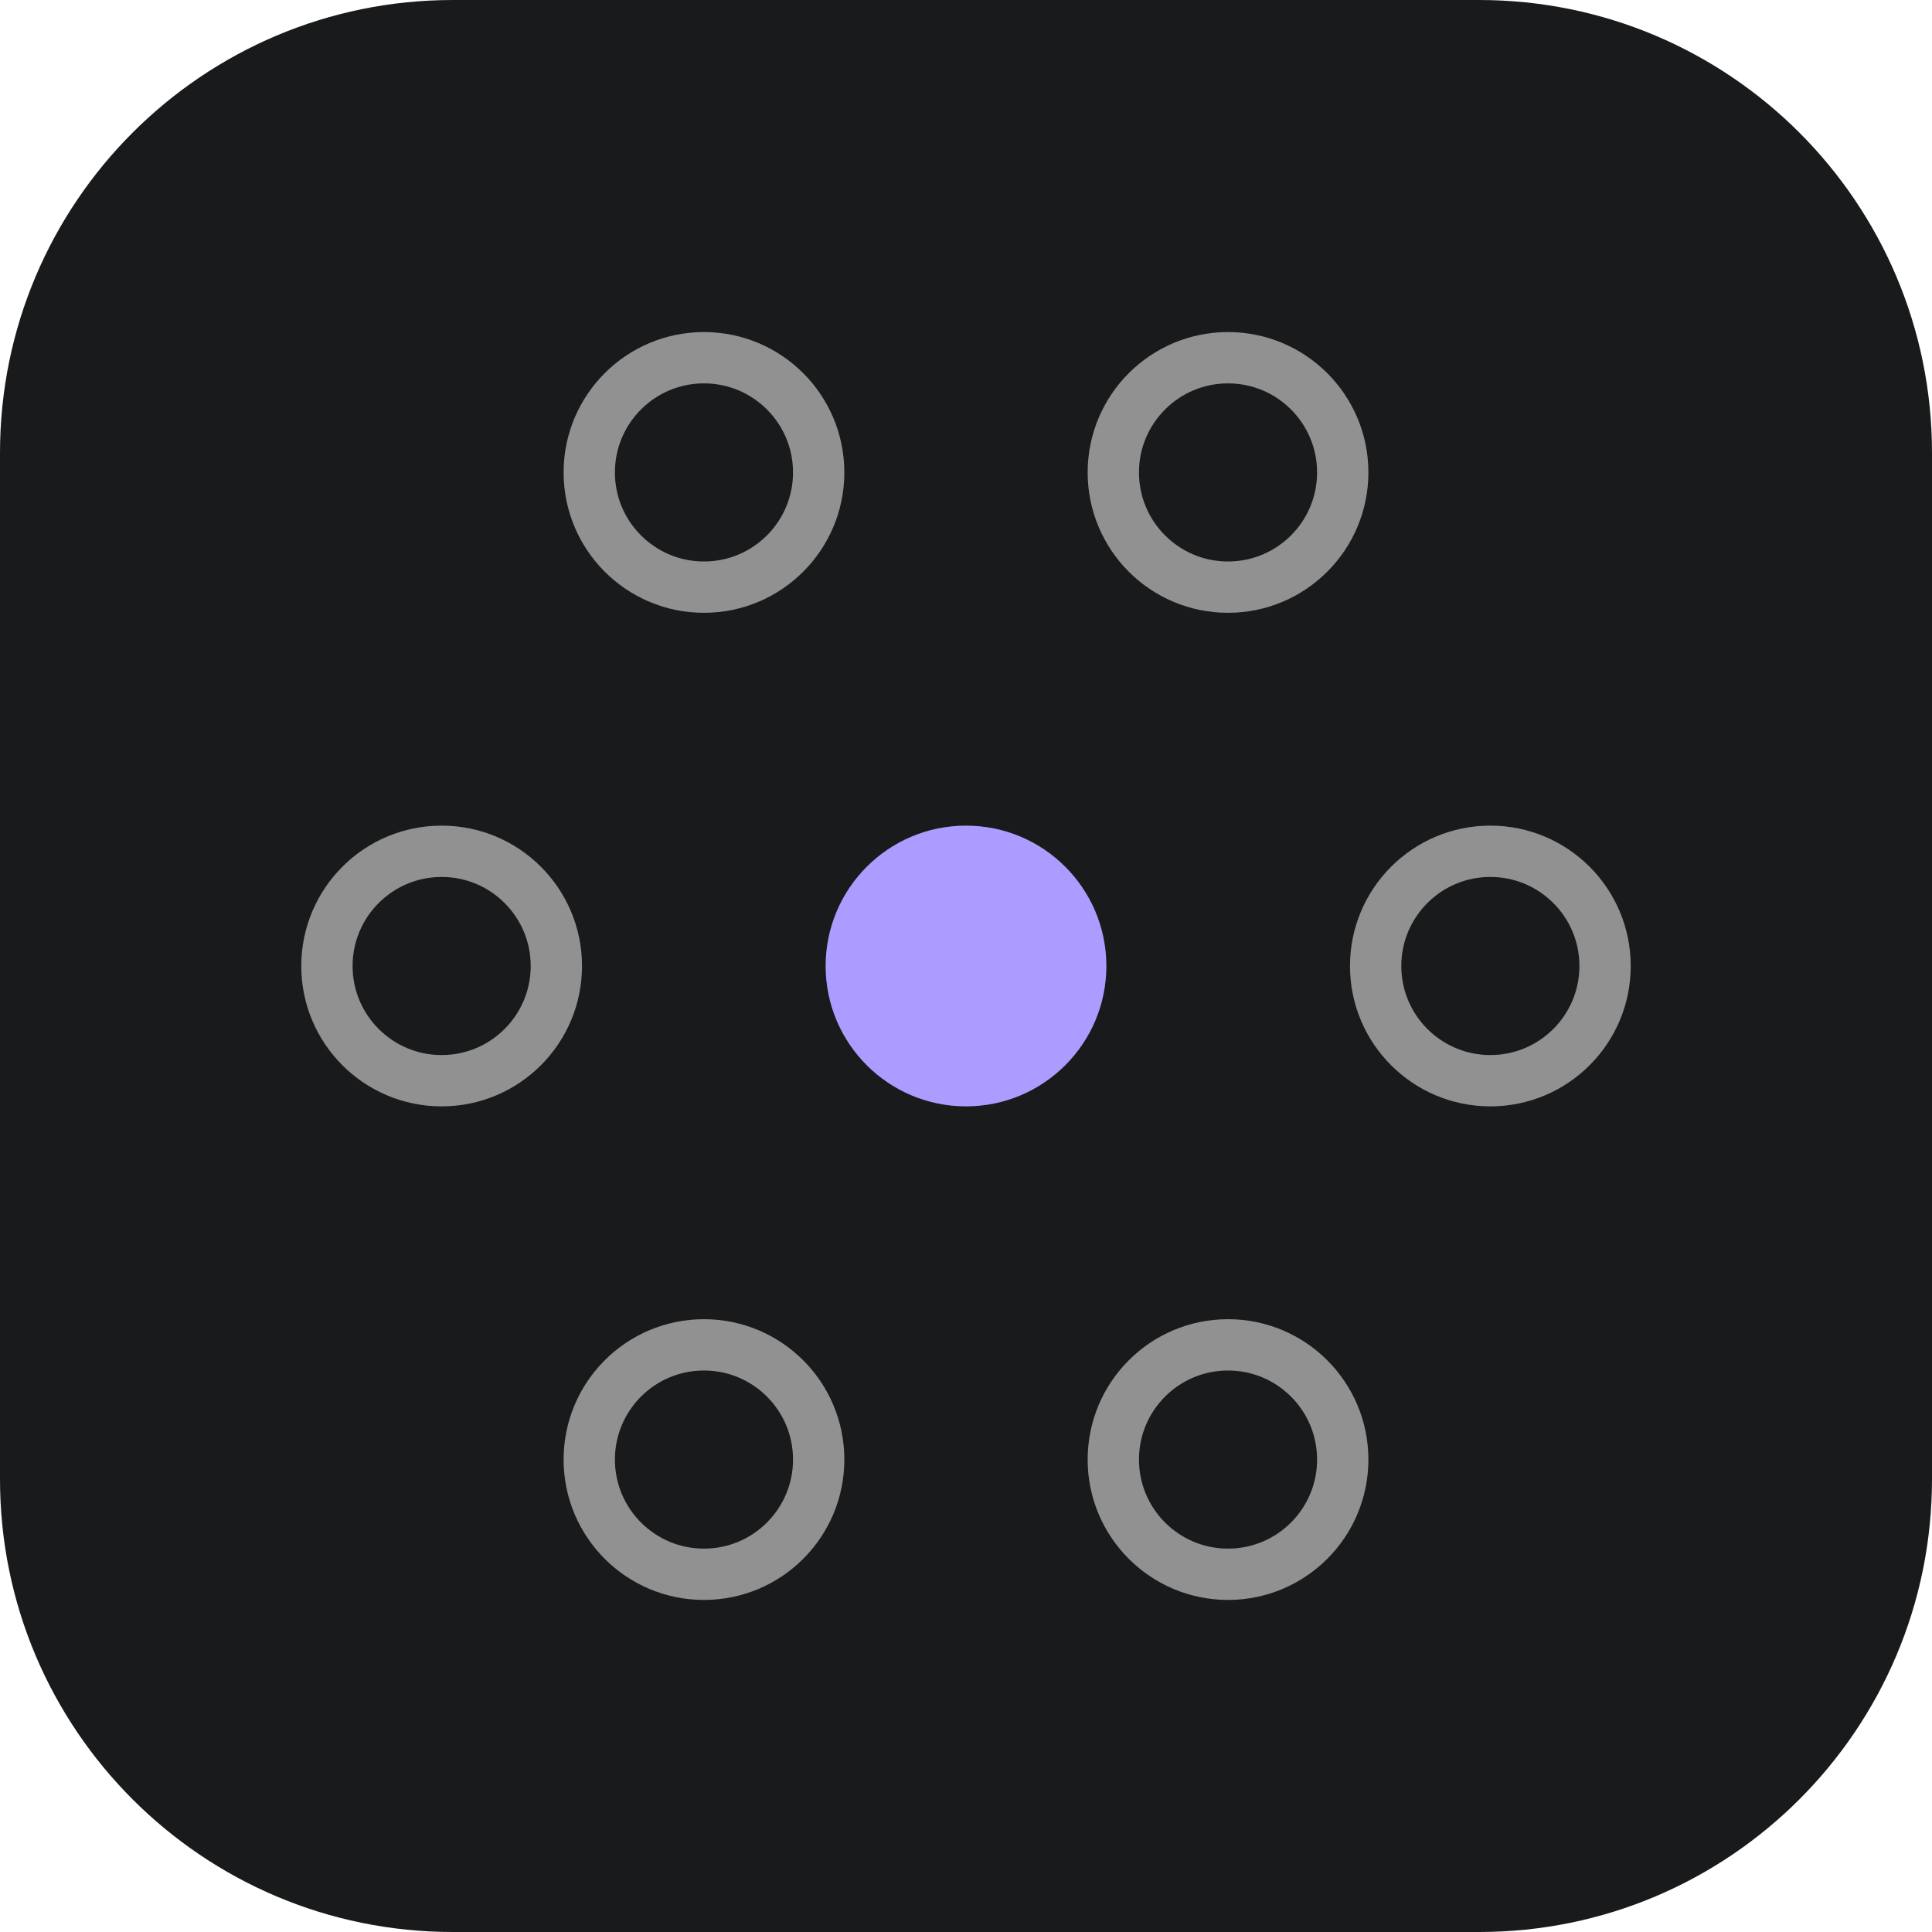
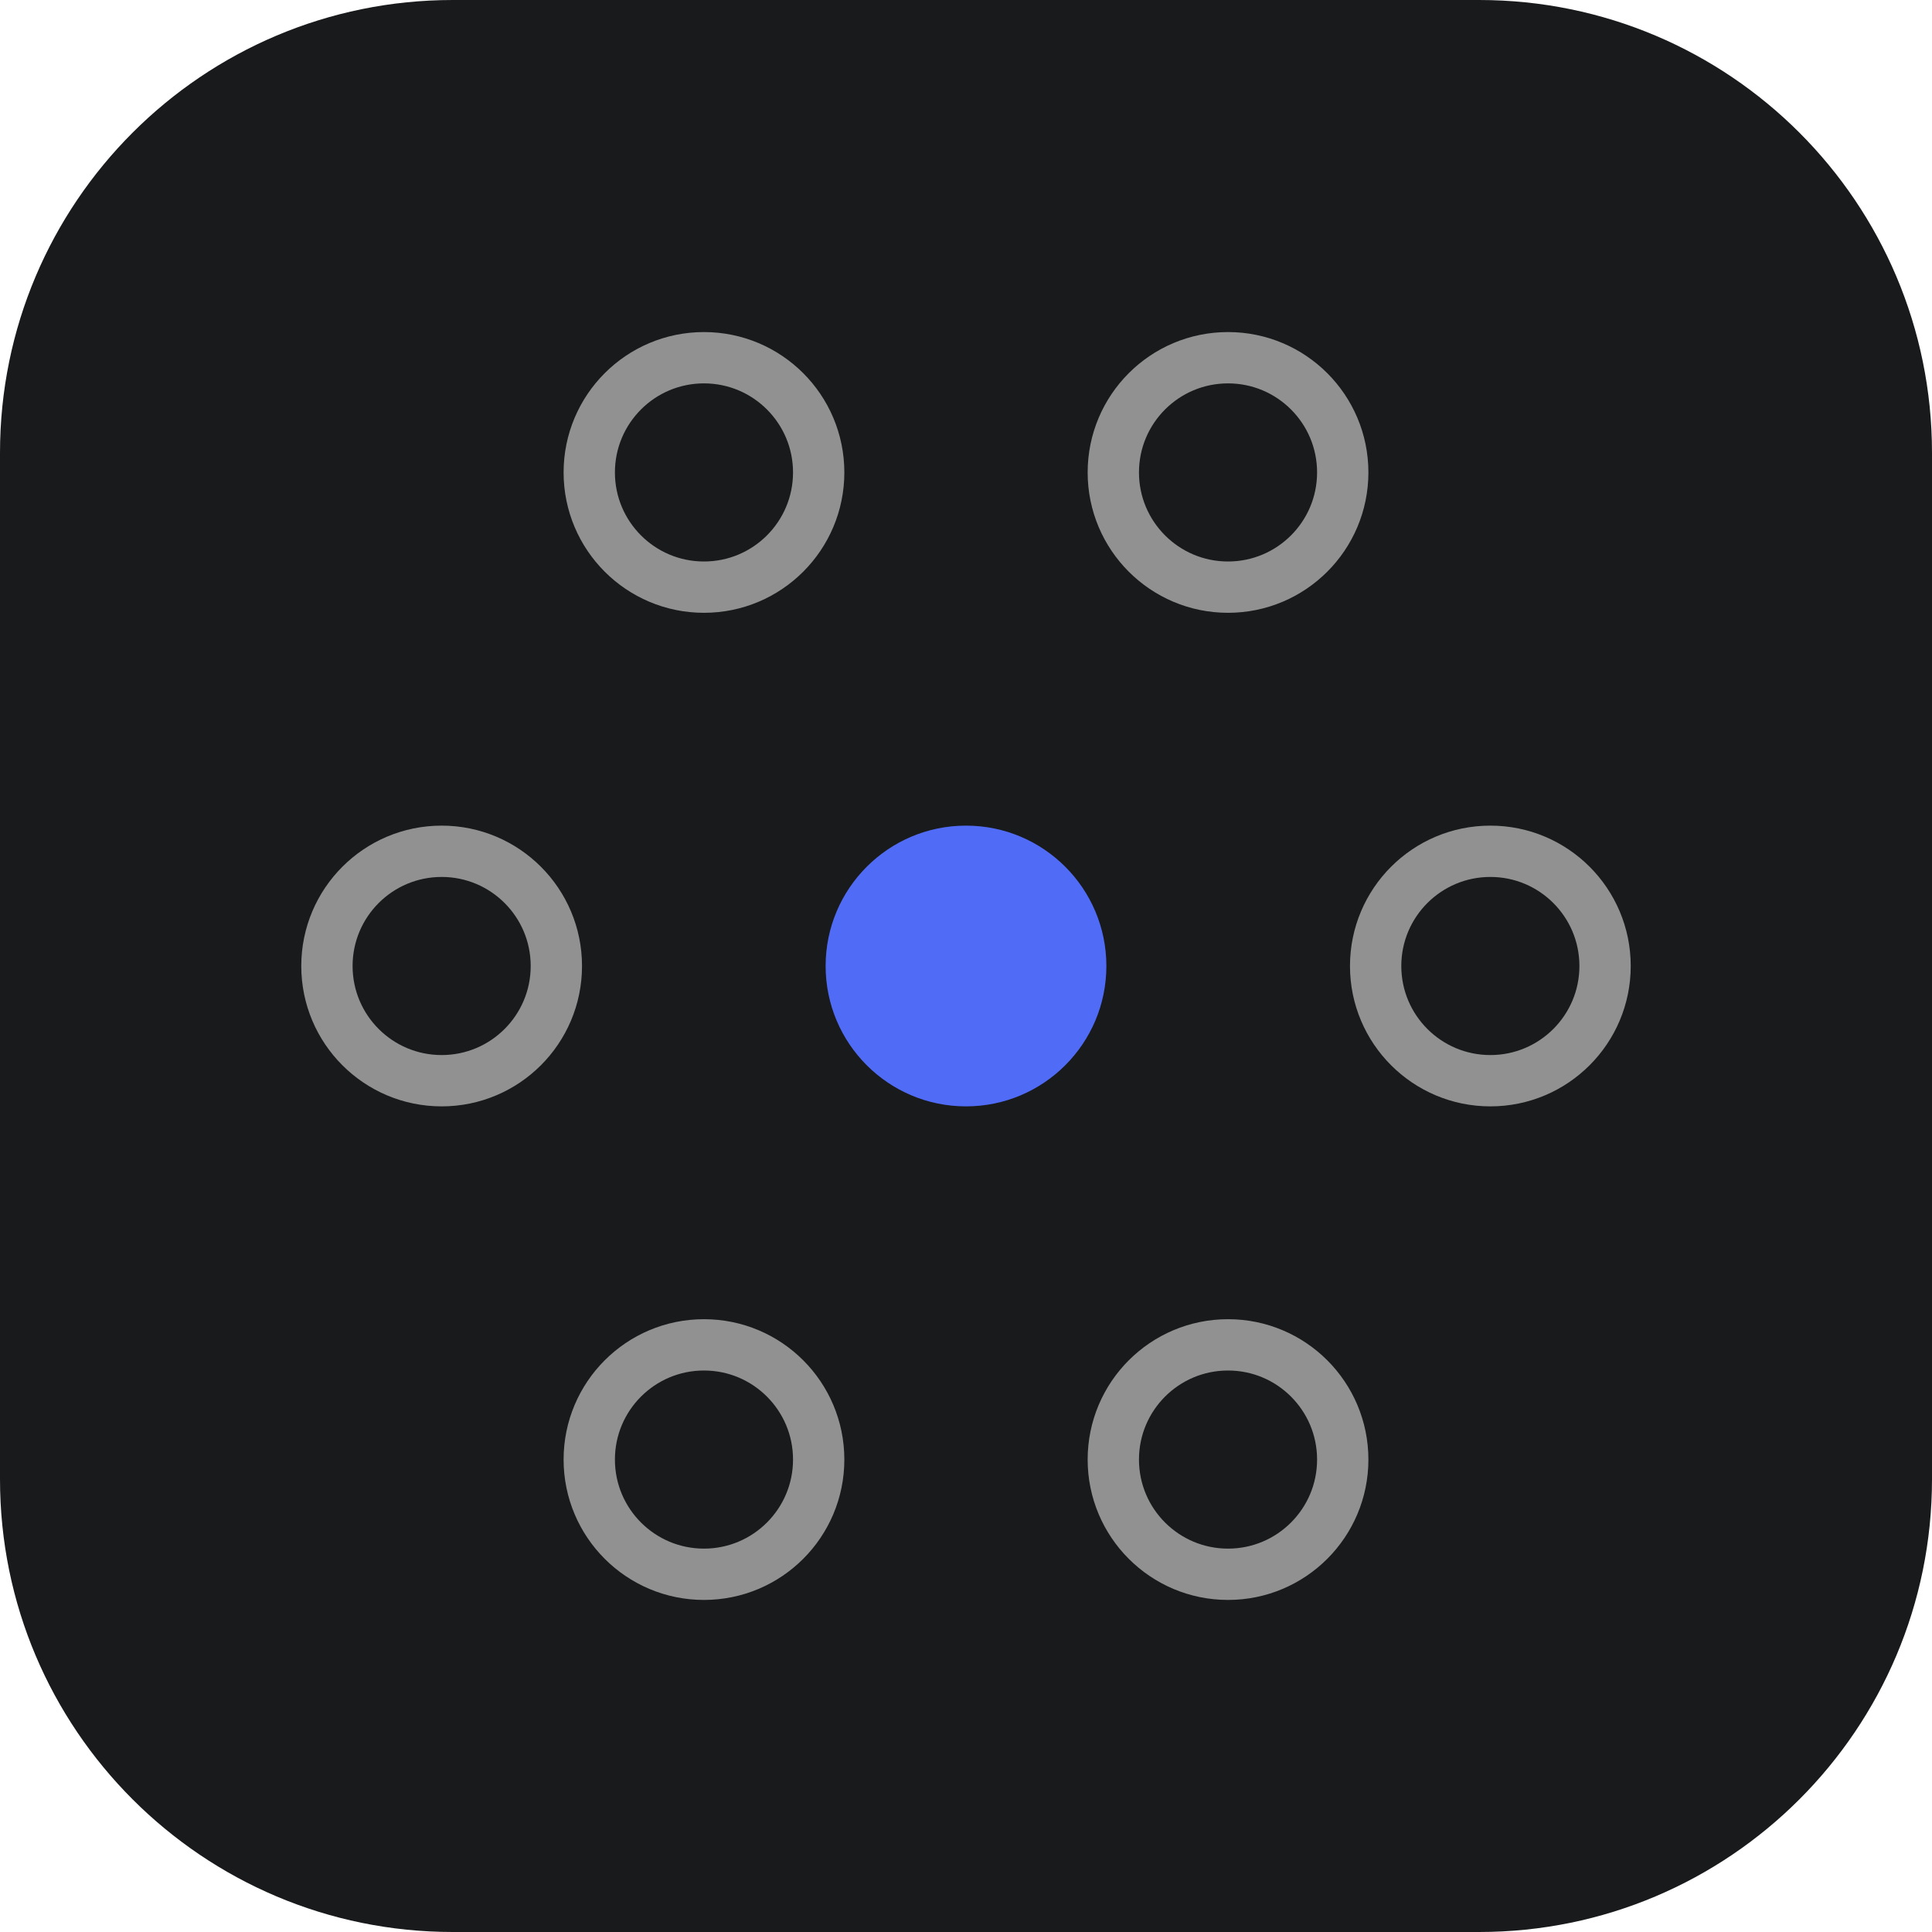
<svg xmlns="http://www.w3.org/2000/svg" viewBox="0 0 64 64" role="img" aria-label="agentview">
  <rect width="64" height="64" rx="15" fill="#181A1B" />
  <g fill="none" stroke="#919191" stroke-width="1.7">
    <circle cx="23.32" cy="15.65" r="3.8" />
    <circle cx="40.68" cy="15.65" r="3.8" />
    <circle cx="14.63" cy="32" r="3.8" />
    <circle cx="49.37" cy="32" r="3.8" />
    <circle cx="23.32" cy="48.35" r="3.8" />
    <circle cx="40.68" cy="48.35" r="3.8" />
  </g>
-   <circle cx="32" cy="32" r="4.65" fill="#AC9CFF" />
+   <circle cx="32" cy="32" r="4.65" fill="#506CF7" />
</svg>
